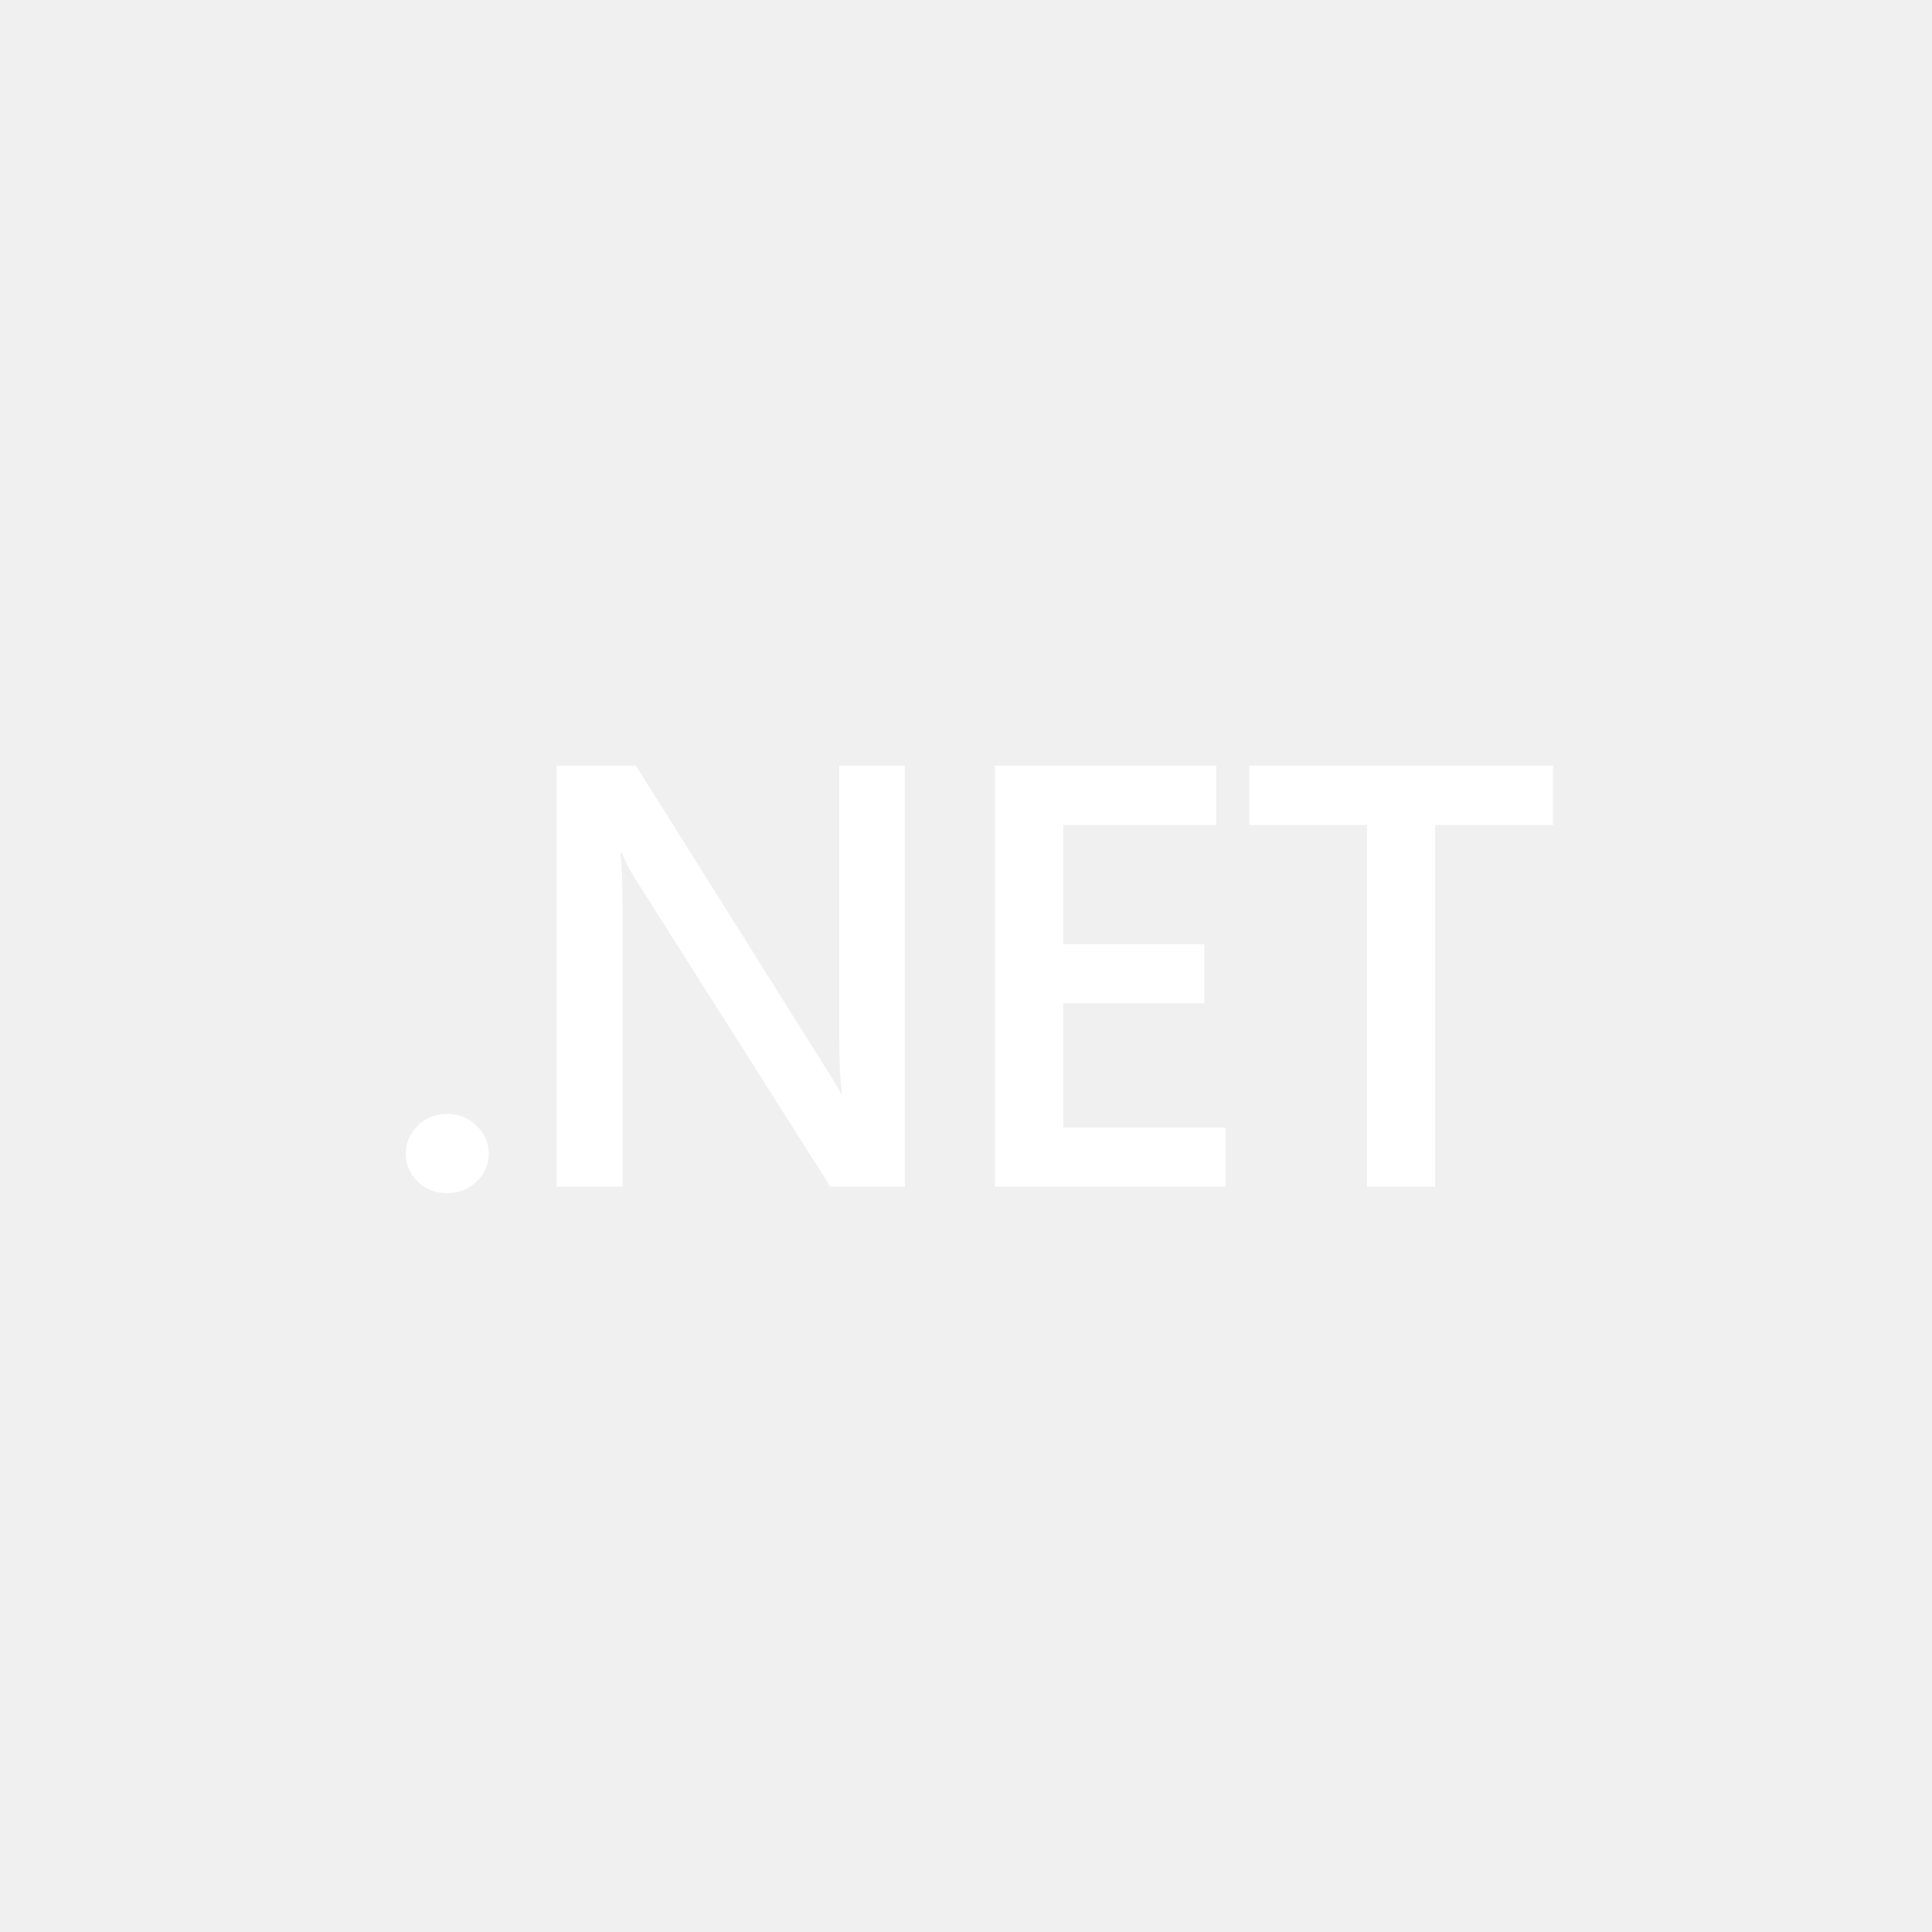
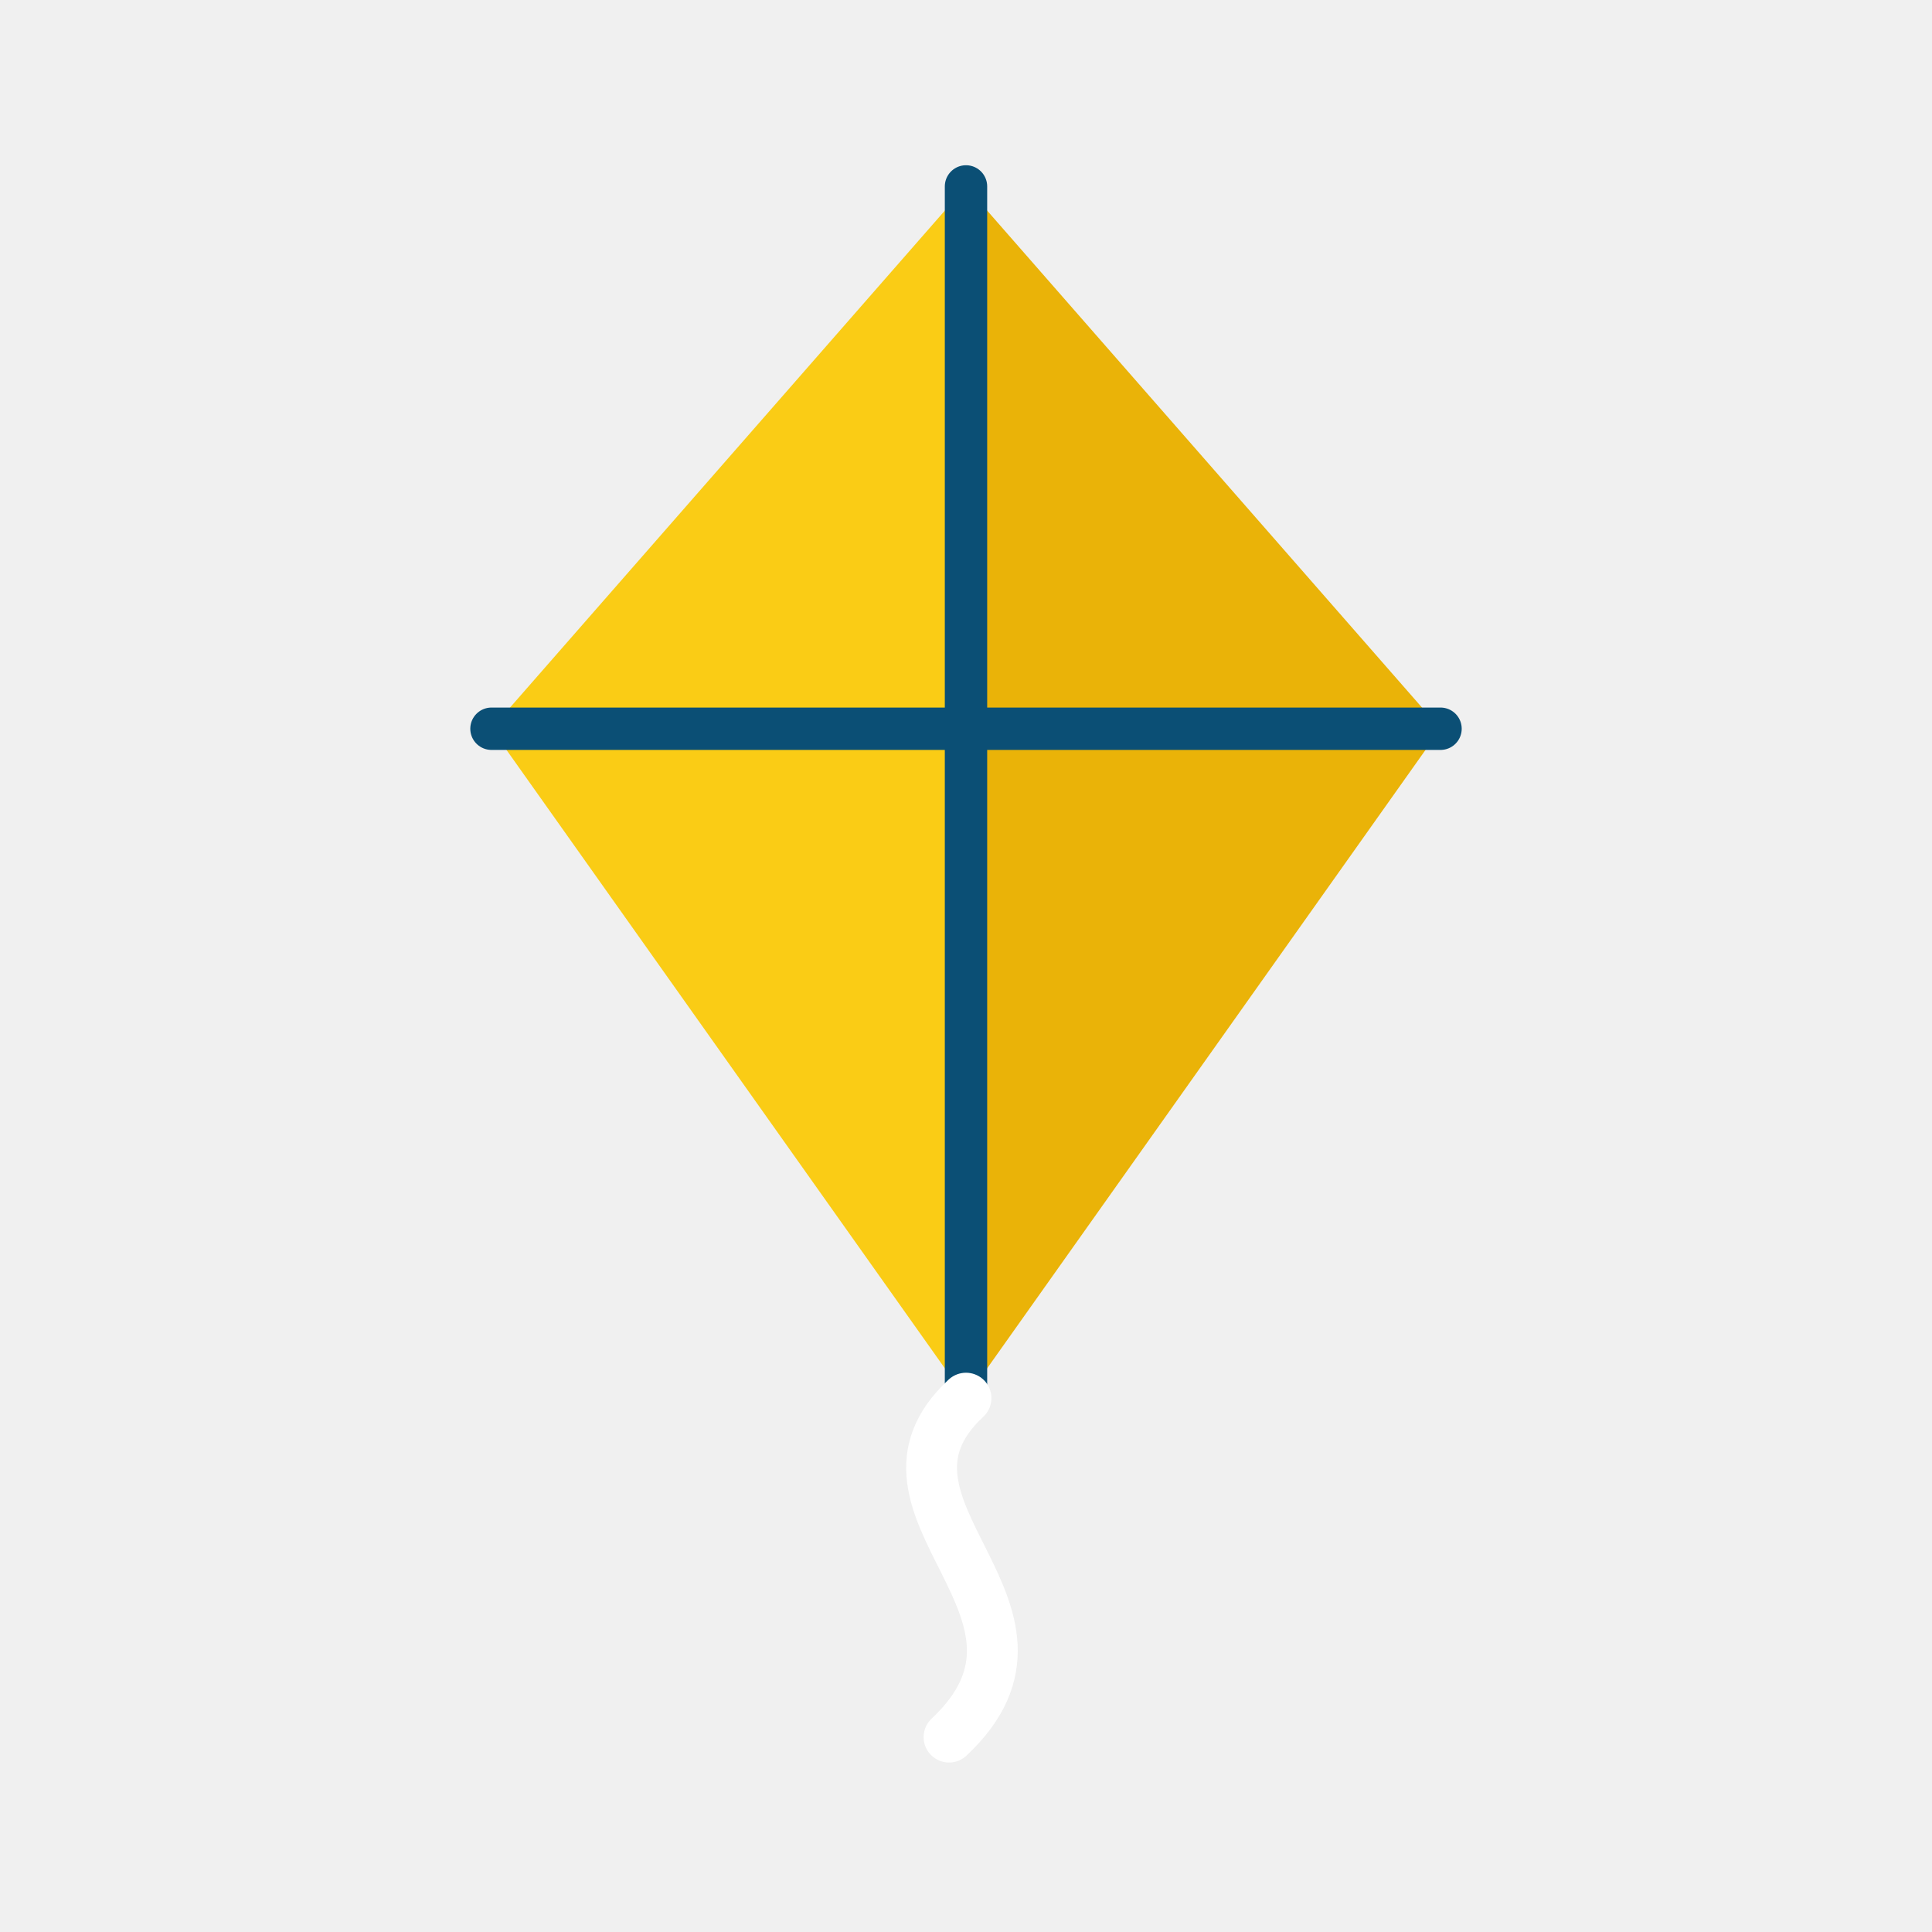
- <svg xmlns="http://www.w3.org/2000/svg" width="456" height="456" viewBox="0 0 456 456" version="1.1" xml:space="preserve" style="fill-rule:evenodd;clip-rule:evenodd;stroke-linejoin:round;stroke-miterlimit:2;">
-   <path d="m 105.5,281.609 c -2.703,0 -5.001,-0.9 -6.893,-2.702 -1.892,-1.848 -2.838,-4.042 -2.838,-6.582 0,-2.587 0.946,-4.804 2.838,-6.652 1.892,-1.848 4.19,-2.772 6.893,-2.772 2.748,0 5.068,0.924 6.96,2.772 1.937,1.848 2.906,4.064 2.906,6.652 0,2.54 -0.968,4.734 -2.906,6.582 -1.892,1.802 -4.212,2.702 -6.96,2.702 z" style="fill:#ffffff;fill-rule:nonzero;stroke-width:0.838" />
-   <path d="M 213.561,280.084 H 195.99 L 149.7,207.054 c -1.171,-1.848 -2.14,-3.765 -2.906,-5.751 h -0.406 c 0.361,2.125 0.541,6.675 0.541,13.65 v 65.132 h -15.543 v -99.36 h 18.719 l 44.737,71.298 c 1.892,2.957 3.109,4.989 3.649,6.098 h 0.27 c -0.45,-2.632 -0.676,-7.09 -0.676,-13.373 v -64.023 h 15.476 z" style="fill:#ffffff;fill-rule:nonzero;stroke-width:0.838" />
-   <path d="m 289.251,280.084 h -54.401 v -99.36 h 52.238 v 13.997 h -36.154 v 28.131 h 33.316 v 13.927 h -33.316 v 29.378 h 38.316 z" style="fill:#ffffff;fill-rule:nonzero;stroke-width:0.838" />
-   <path d="M 366.565,194.721 H 338.722 v 85.363 h -16.084 v -85.363 h -27.775 v -13.997 h 71.701 z" style="fill:#ffffff;fill-rule:nonzero;stroke-width:0.838" />
+ <svg xmlns="http://www.w3.org/2000/svg" width="456" height="456" viewBox="0 0 456 456" version="1.1">
+   <path d="M228 44 L228 330 L116 172 Z" fill="#FACC15" />
+   <path d="M228 44 L340 172 L228 330 Z" fill="#EAB308" />
+   <path d="M228 44 L228 330 M116 172 L340 172" stroke="#0B4F75" stroke-width="10" stroke-linecap="round" fill="none" />
+   <path d="M228 330 C 200 356, 256 380, 224 410" stroke="#FFFFFF" stroke-width="12" stroke-linecap="round" fill="none" />
</svg>
